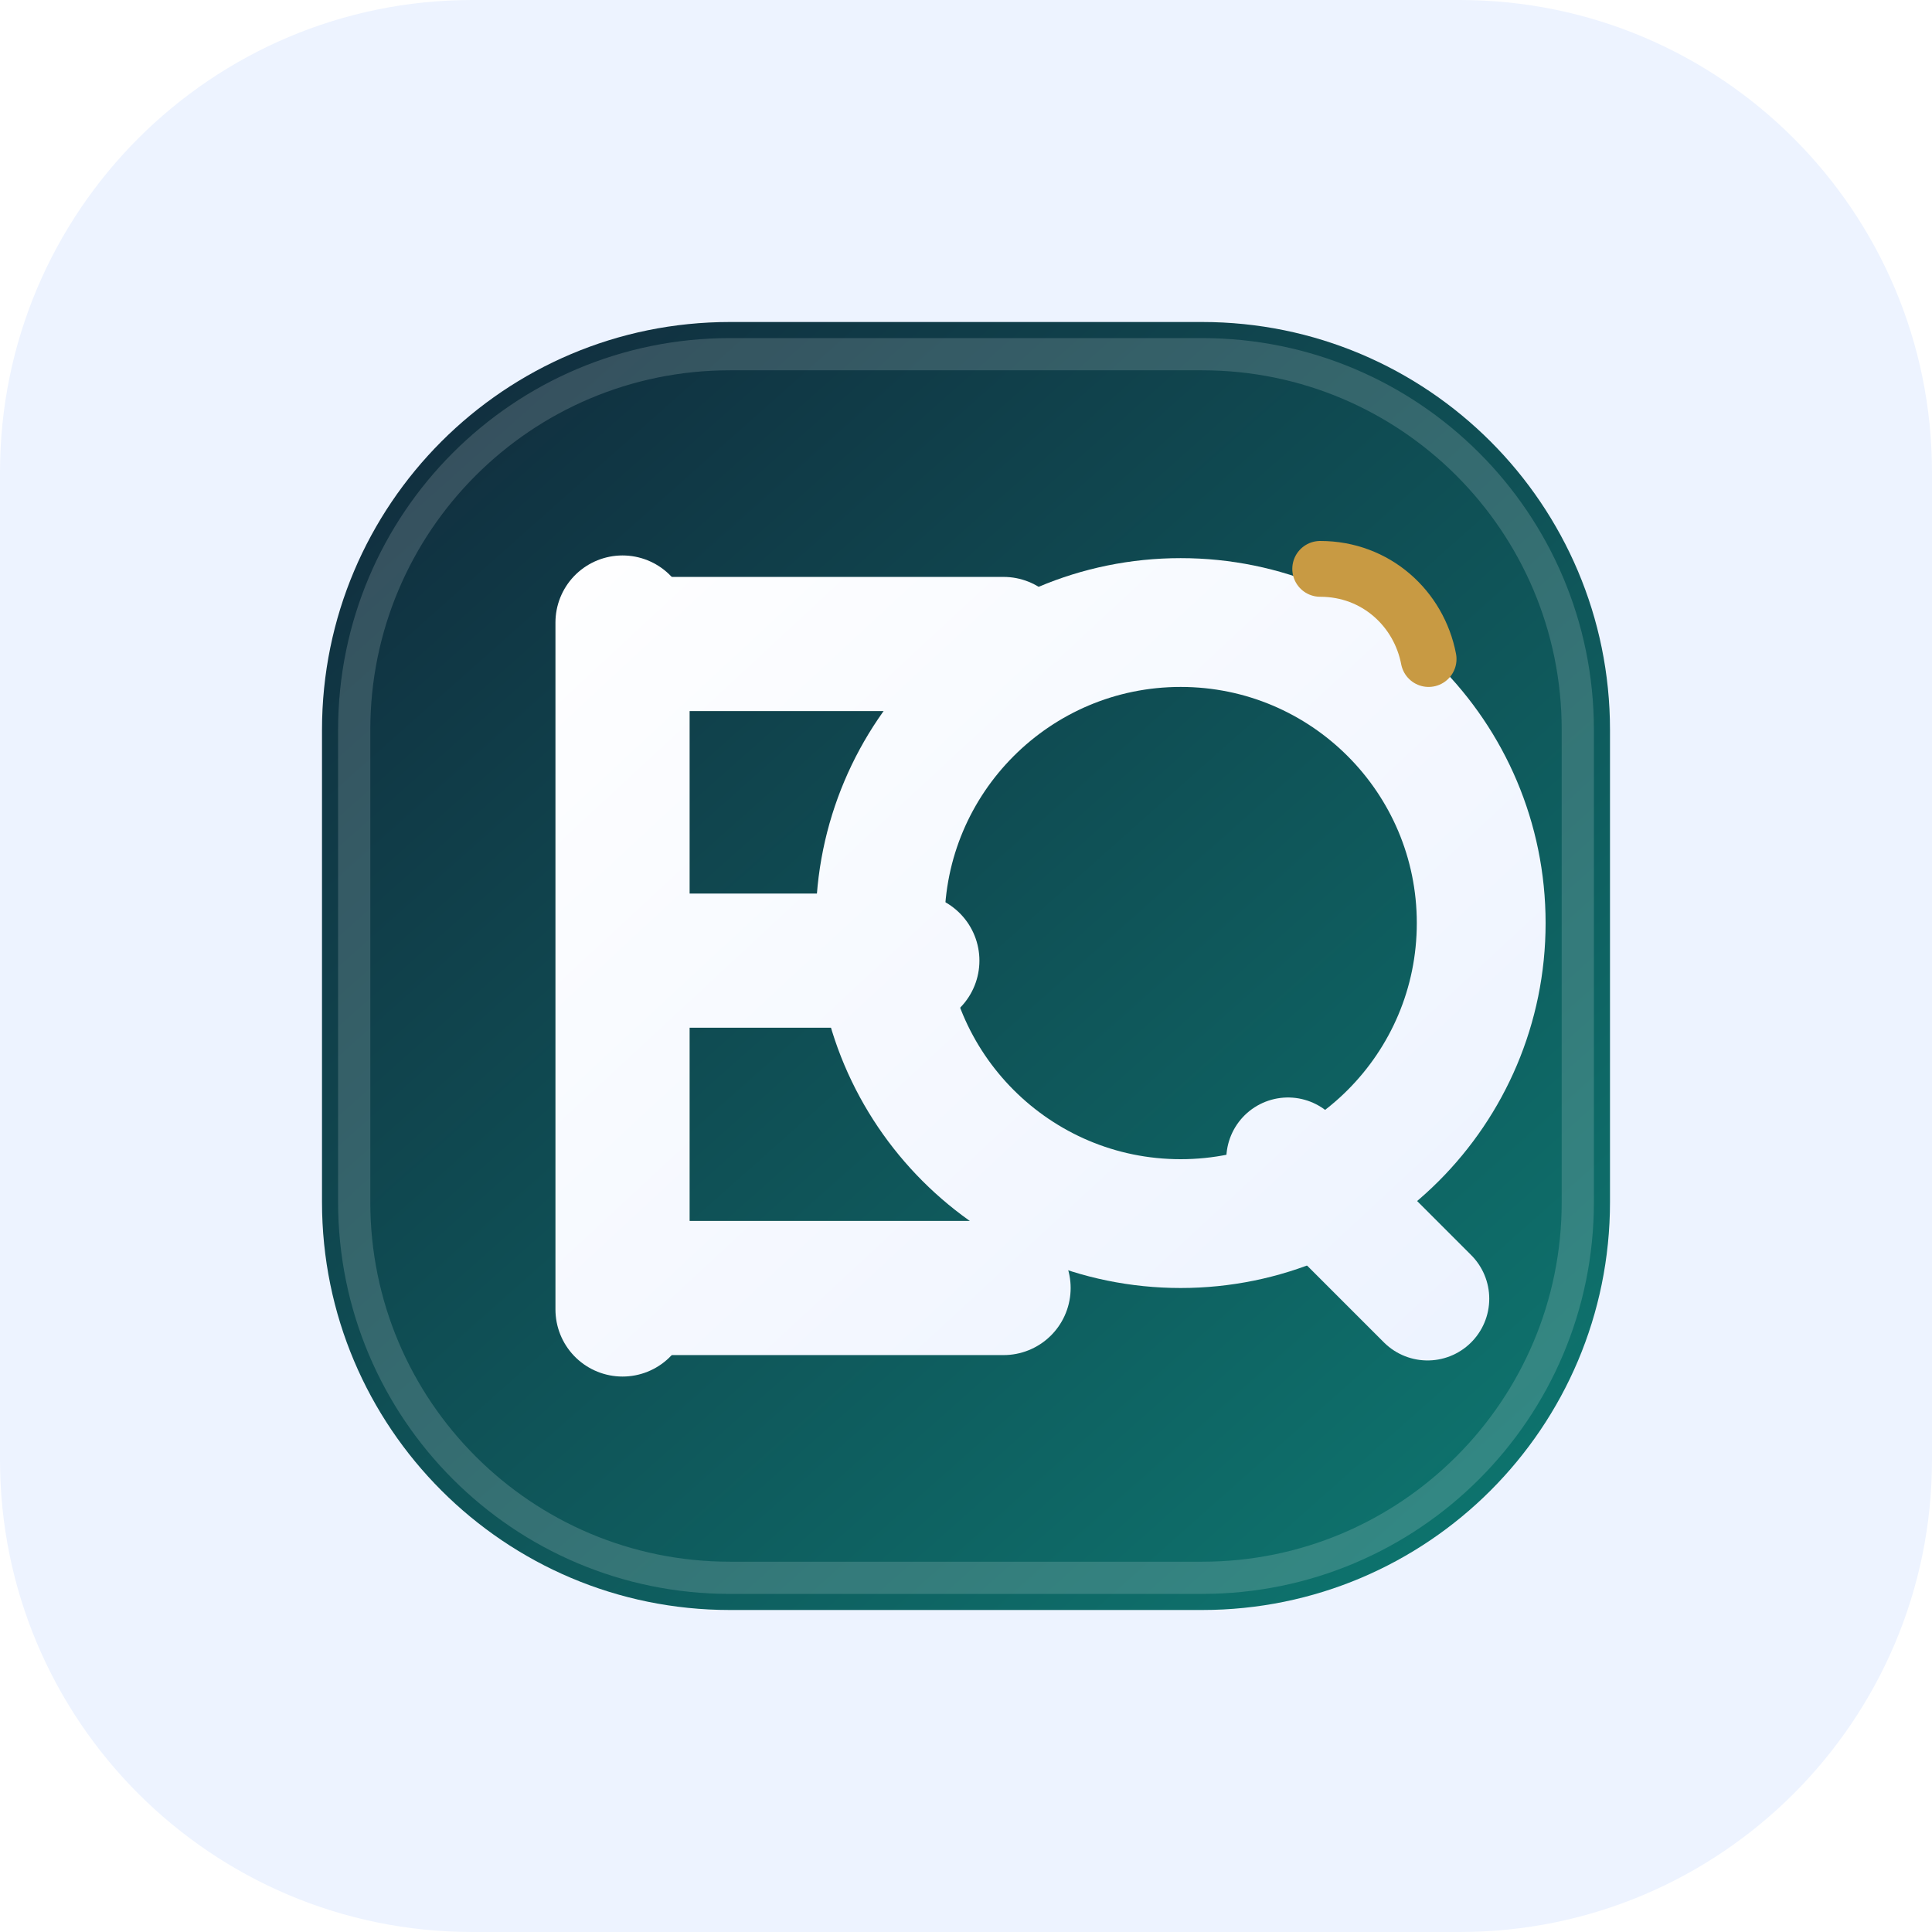
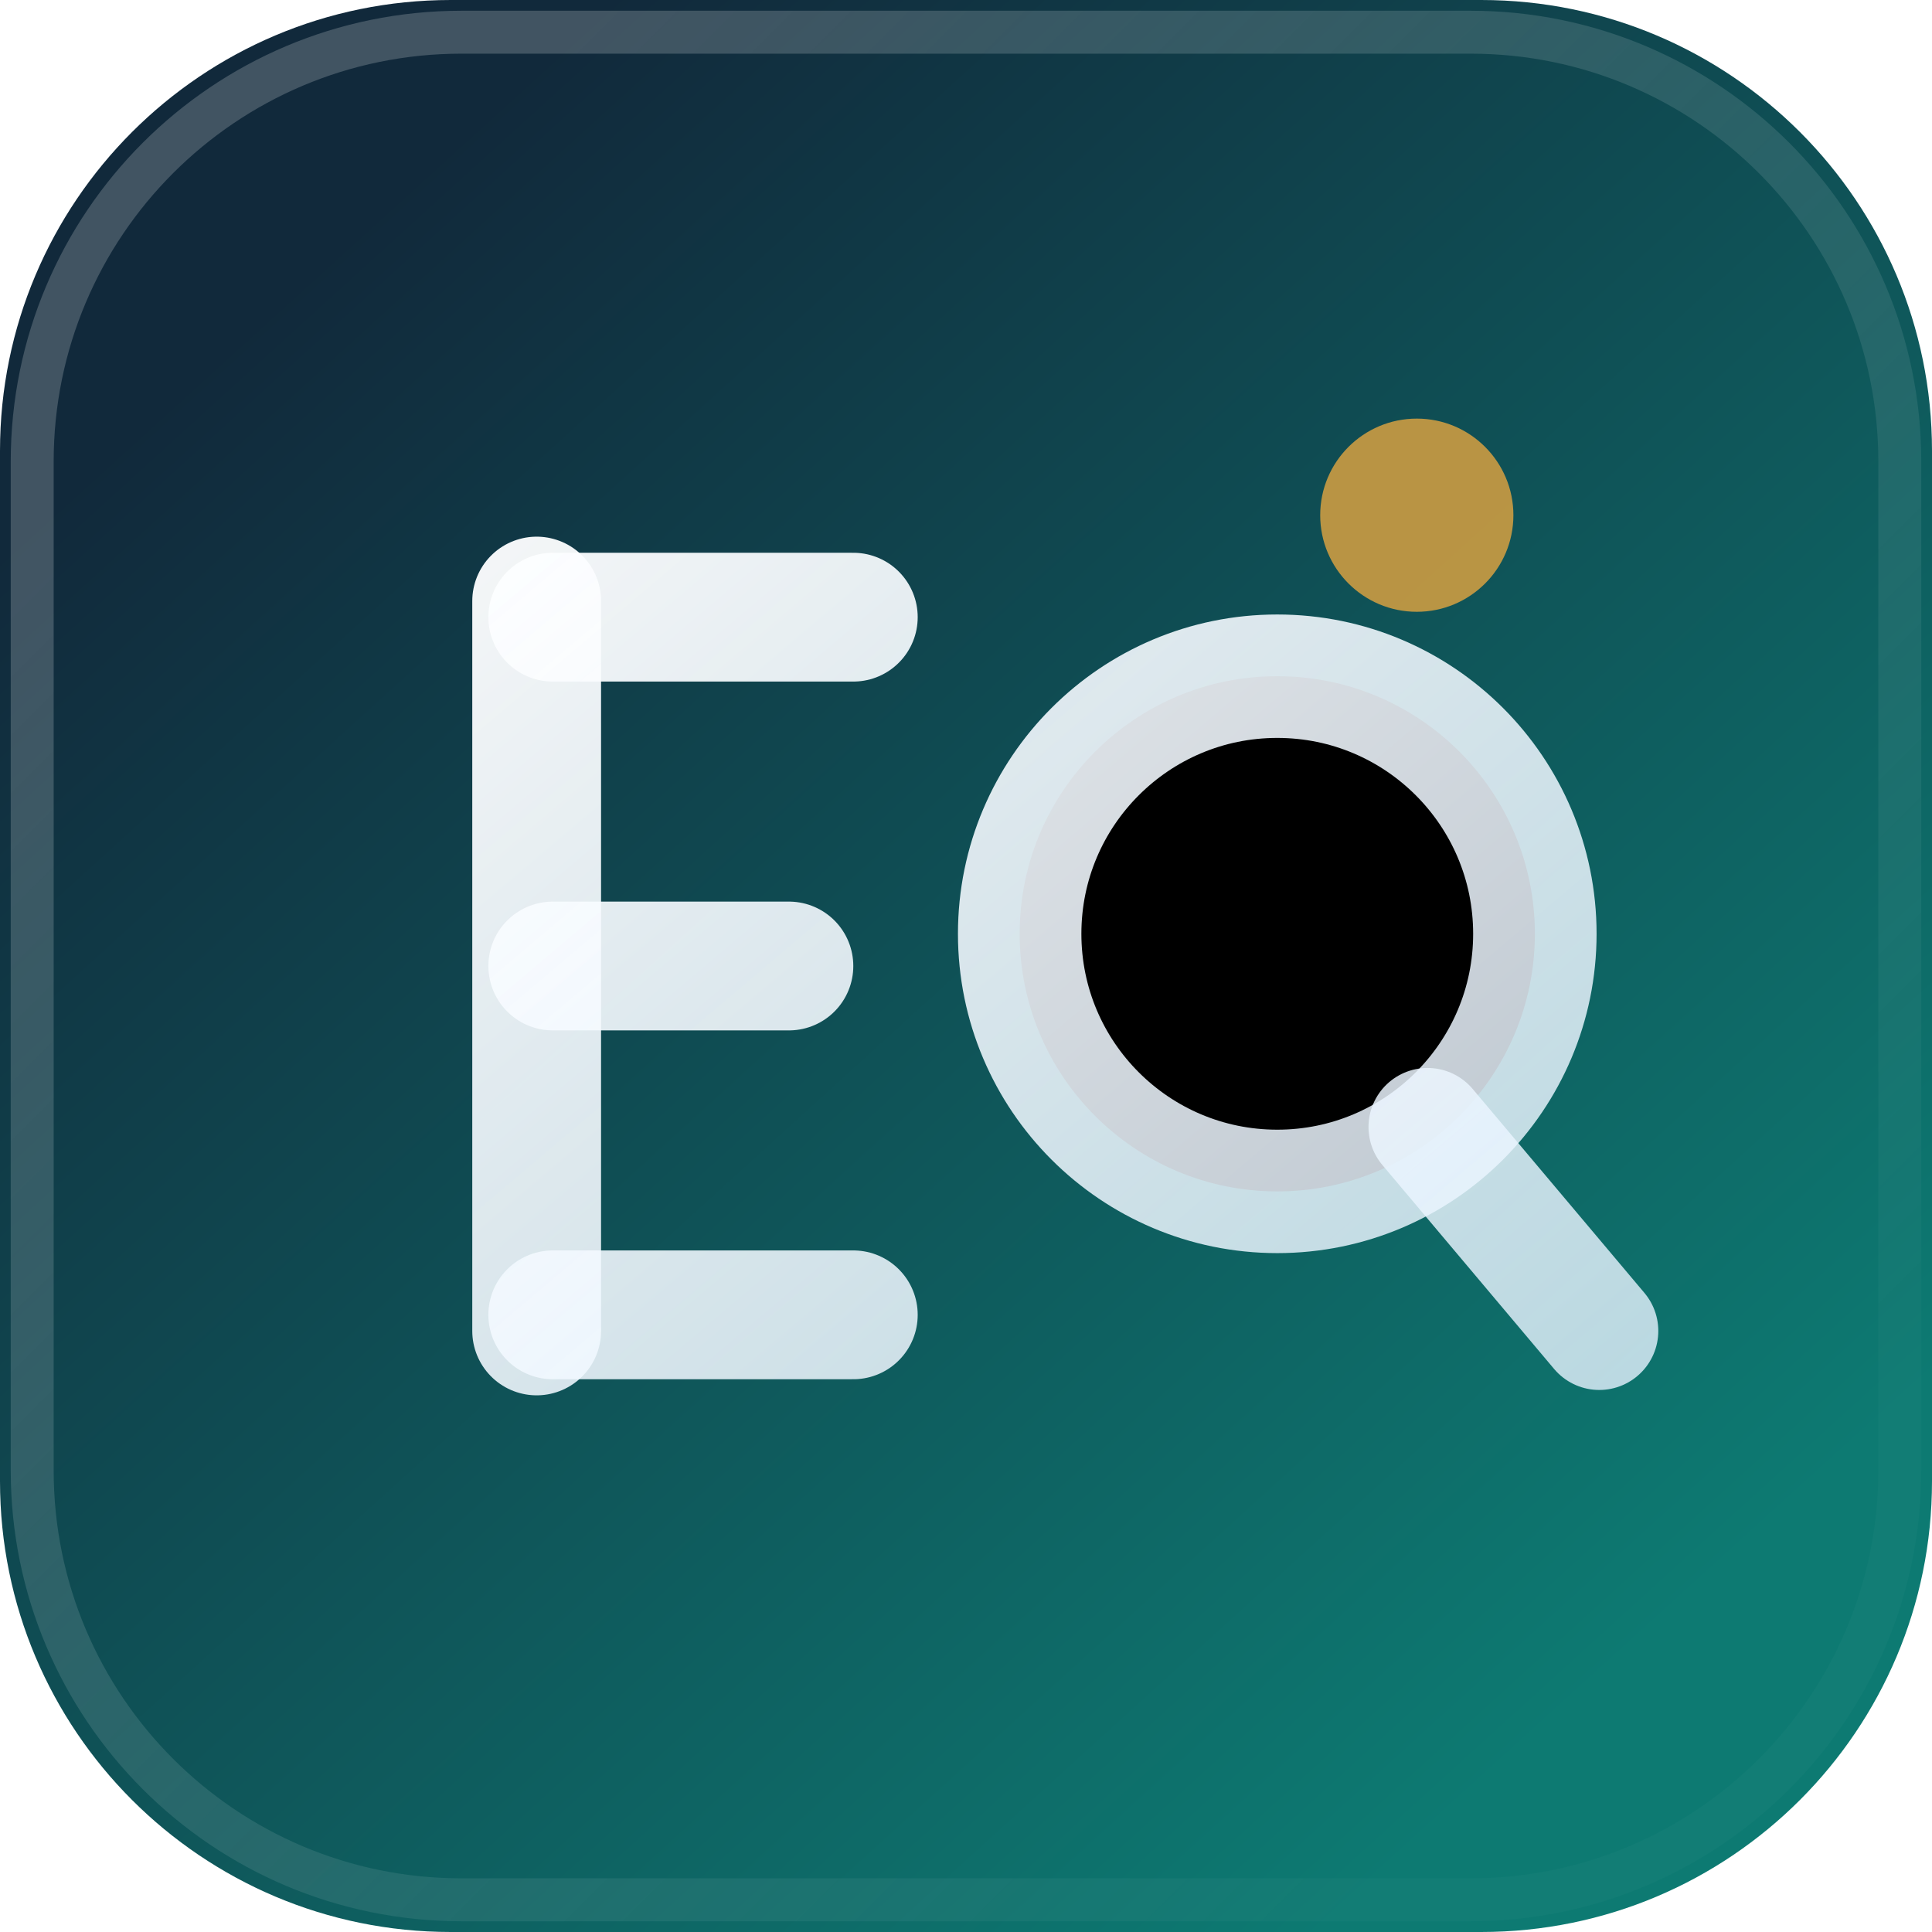
<svg xmlns="http://www.w3.org/2000/svg" width="180" height="180" viewBox="0 0 180 180" role="img" aria-label="EDUQUEST">
  <defs>
-     <linearGradient id="eduquestBg180" x1="34" y1="28" x2="146" y2="154" gradientUnits="userSpaceOnUse">
+     <linearGradient id="bg180" x1="30" y1="24" x2="150" y2="156" gradientUnits="userSpaceOnUse">
      <stop stop-color="#11293b" />
      <stop offset="1" stop-color="#0d7a72" />
    </linearGradient>
-     <linearGradient id="eduquestInk180" x1="52" y1="46" x2="130" y2="130" gradientUnits="userSpaceOnUse">
-       <stop stop-color="#ffffff" />
-       <stop offset="1" stop-color="#edf3ff" />
+     <linearGradient id="ink180" x1="46" y1="38" x2="134" y2="142" gradientUnits="userSpaceOnUse">
+       <stop stop-color="rgba(255,255,255,0.97)" />
+       <stop offset="1" stop-color="rgba(230,243,255,0.80)" />
+     </linearGradient>
+     <linearGradient id="frame180" x1="28" y1="28" x2="152" y2="152" gradientUnits="userSpaceOnUse">
+       <stop stop-color="rgba(255,255,255,0.20)" />
+       <stop offset="1" stop-color="rgba(255,255,255,0.02)" />
    </linearGradient>
  </defs>
-   <rect width="180" height="180" rx="44" fill="#edf3ff" />
-   <rect x="30" y="30" width="120" height="120" rx="38" fill="url(#eduquestBg180)" />
-   <rect x="33" y="33" width="114" height="114" rx="35" fill="none" stroke="rgba(255,255,255,0.16)" stroke-width="3" />
-   <path d="M58 58v64" stroke="url(#eduquestInk180)" stroke-width="12.5" stroke-linecap="round" />
-   <path d="M58.5 60h35" stroke="url(#eduquestInk180)" stroke-width="12.5" stroke-linecap="round" />
-   <path d="M58.5 89.5H85" stroke="url(#eduquestInk180)" stroke-width="12.5" stroke-linecap="round" />
-   <path d="M58.5 120h35" stroke="url(#eduquestInk180)" stroke-width="12.5" stroke-linecap="round" />
-   <path d="M110 58a28 28 0 1 0 0 56 28 28 0 0 0 0-56Z" fill="none" stroke="url(#eduquestInk180)" stroke-width="12" stroke-linecap="round" stroke-linejoin="round" />
-   <path d="M120 108 133 121" stroke="url(#eduquestInk180)" stroke-width="11.5" stroke-linecap="round" />
-   <path d="M123 53c5.2 0 9.2 3.7 10.1 8.4" stroke="#c89a43" stroke-width="5.2" stroke-linecap="round" />
+   <rect width="180" height="180" rx="42" fill="url(#bg180)" />
+   <rect x="3" y="3" width="174" height="174" rx="40" fill="none" stroke="url(#frame180)" stroke-width="4" />
+   <path d="M50 56v68" stroke="url(#ink180)" stroke-width="12" stroke-linecap="round" />
+   <path d="M51.5 57.5h28" stroke="url(#ink180)" stroke-width="12" stroke-linecap="round" />
+   <path d="M51.5 90h22" stroke="url(#ink180)" stroke-width="12" stroke-linecap="round" />
+   <path d="M51.5 122.5h28" stroke="url(#ink180)" stroke-width="12" stroke-linecap="round" />
+   <circle cx="119" cy="87" r="24" stroke="url(#ink180)" stroke-width="11.5" />
+   <path d="M133 105L149 124" stroke="url(#ink180)" stroke-width="11" stroke-linecap="round" />
+   <circle cx="132" cy="48" r="9" fill="rgba(200,154,67,0.92)" />
</svg>
